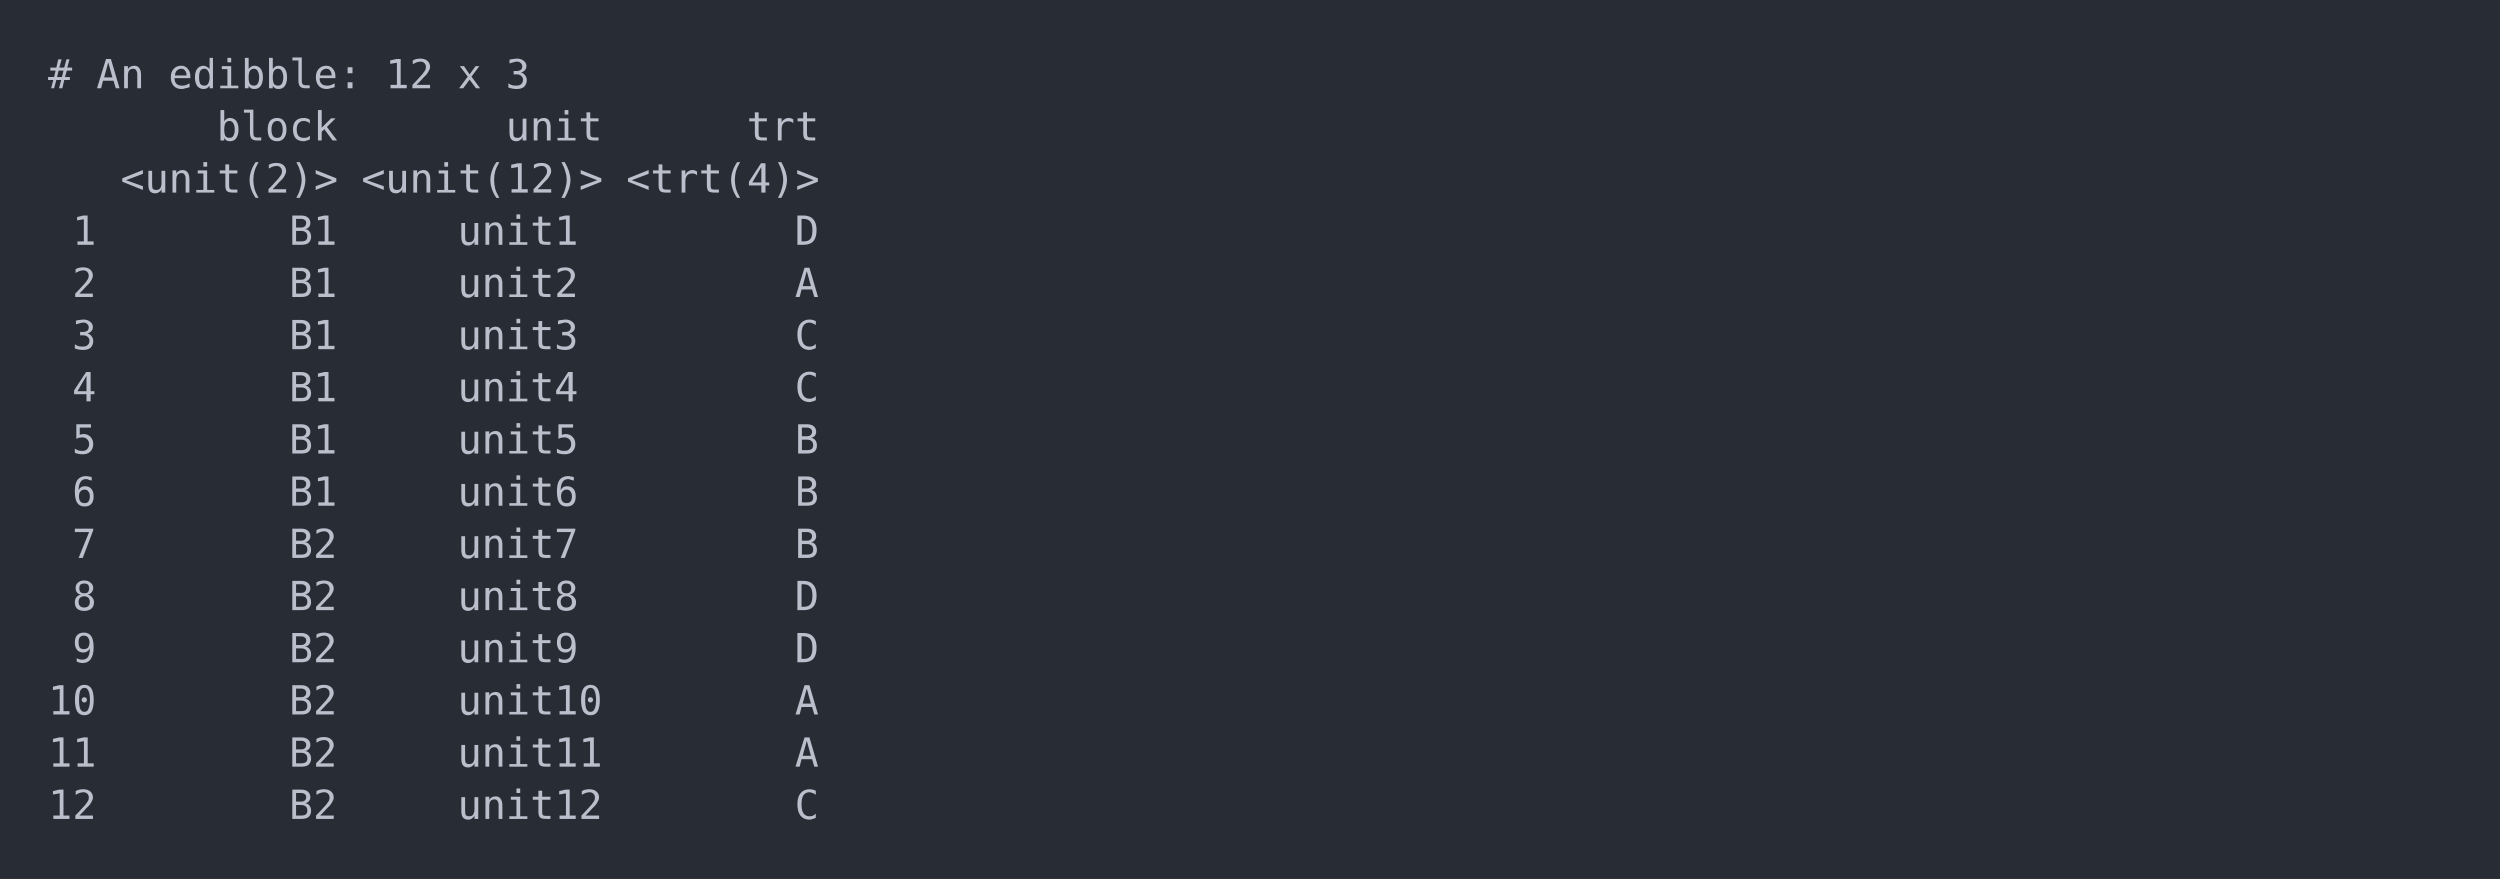
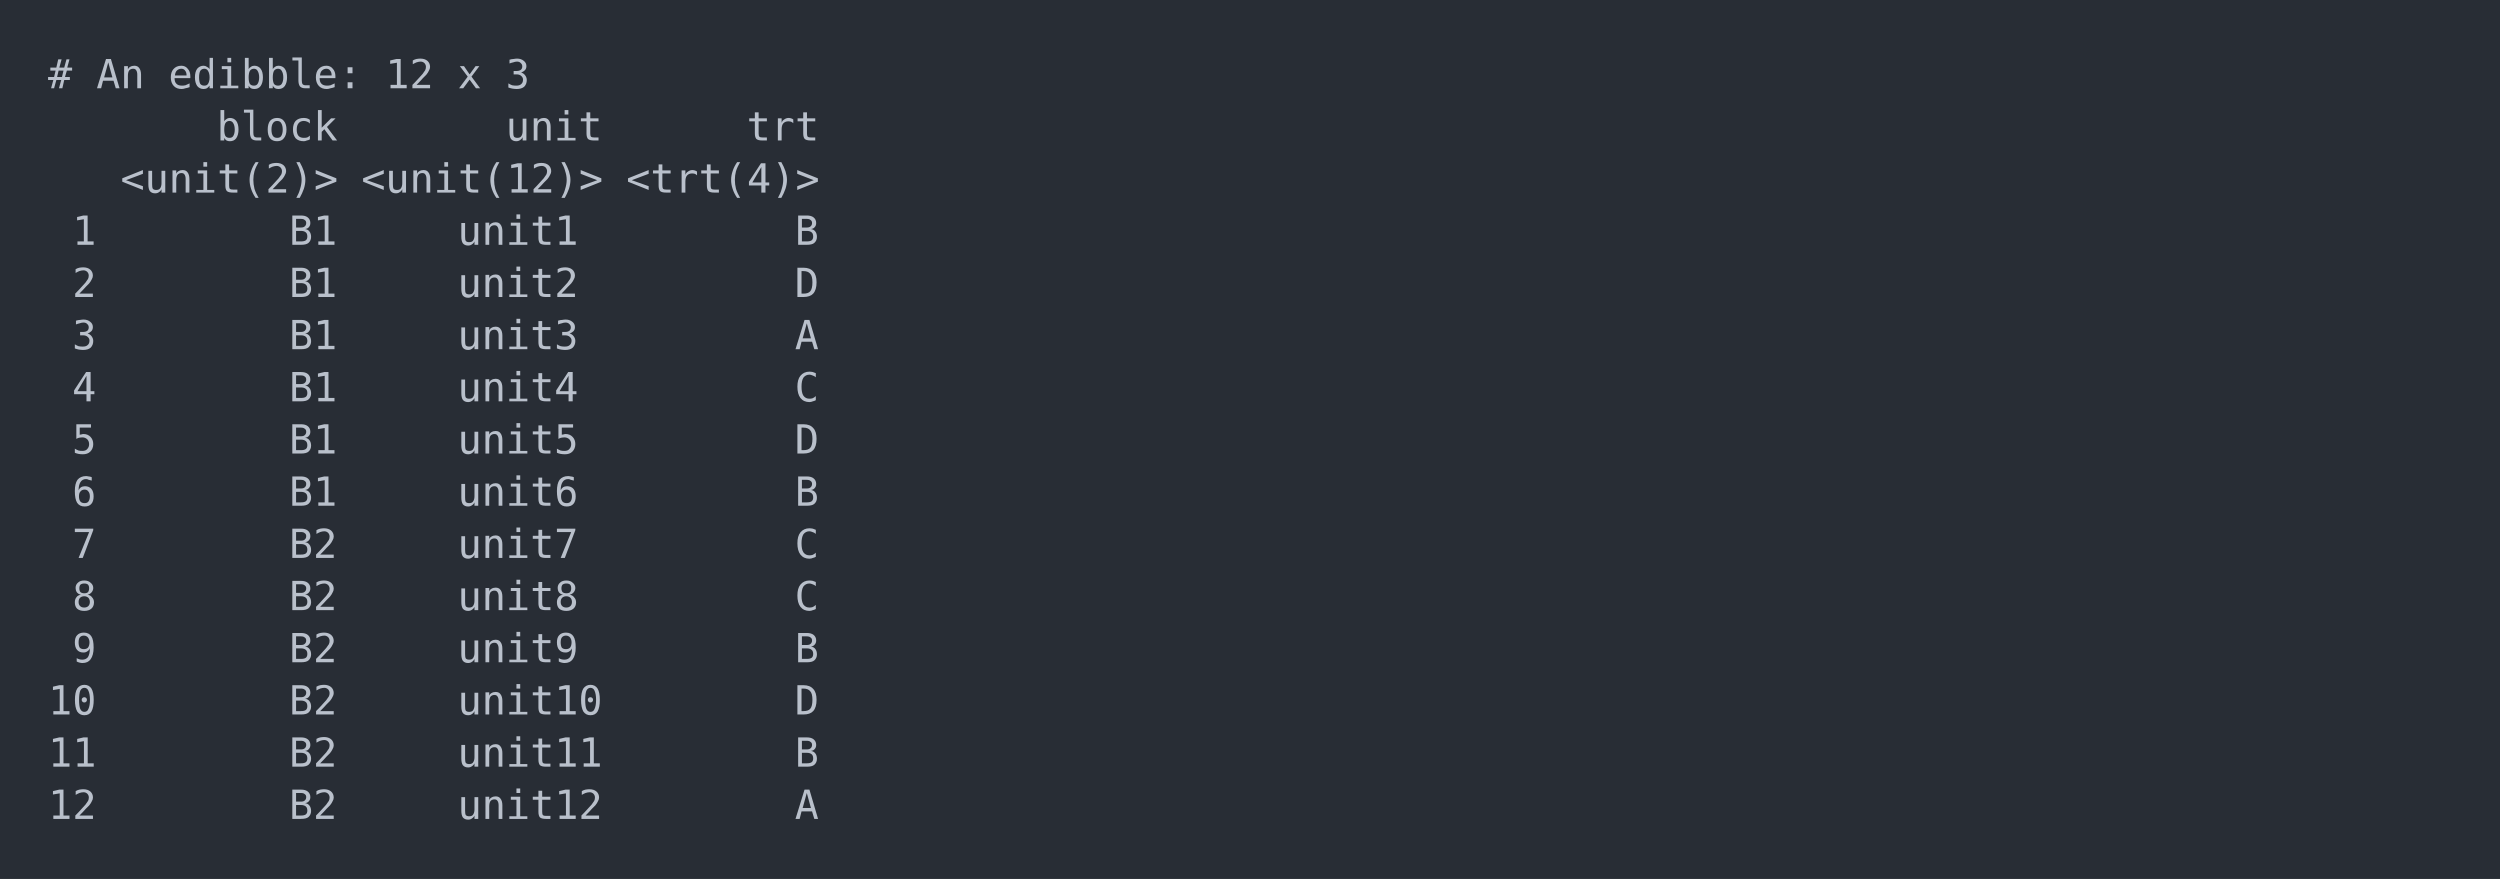
<svg xmlns="http://www.w3.org/2000/svg" xmlns:xlink="http://www.w3.org/1999/xlink" width="1040" height="365.65">
  <rect width="1040" height="365.65" rx="0" ry="0" class="a" />
  <svg height="325.65" viewBox="0 0 100 32.565" width="1000" x="20" y="20">
    <style>.a{fill:rgb(40,45,53)}.b{font-family:'Fira Code',Monaco,Consolas,Menlo,'Bitstream Vera Sans Mono','Powerline Symbols',monospace}.c{fill:transparent}.d{fill:rgb(185,192,203);white-space:pre}</style>
    <g font-family="'Fira Code',Monaco,Consolas,Menlo,'Bitstream Vera Sans Mono','Powerline Symbols',monospace" font-size="1.67" class="b">
      <defs>
        <symbol id="a">
          <rect height="16" width="100" x="0" y="0" class="c" />
        </symbol>
      </defs>
      <rect height="32.565" width="100" class="a" />
      <svg x="0" y="0" width="100">
        <svg x="0">
          <use xlink:href="#a" />
          <text x="0" y="1.67" class="d">#</text>
          <text x="2.004" y="1.67" class="d">An</text>
          <text x="5.01" y="1.67" class="d">edibble:</text>
          <text x="14.028" y="1.67" class="d">12</text>
          <text x="17.034" y="1.67" class="d">x</text>
          <text x="19.038" y="1.67" class="d">3</text>
          <text x="7.014" y="3.841" class="d">block</text>
          <text x="19.038" y="3.841" class="d">unit</text>
          <text x="29.058" y="3.841" class="d">trt</text>
          <text x="3.006" y="6.012" class="d">&lt;unit(2)&gt;</text>
          <text x="13.026" y="6.012" class="d">&lt;unit(12)&gt;</text>
          <text x="24.048" y="6.012" class="d">&lt;trt(4)&gt;</text>
          <text x="1.002" y="8.183" class="d">1</text>
          <text x="10.02" y="8.183" class="d">B1</text>
          <text x="17.034" y="8.183" class="d">unit1</text>
-           <text x="31.062" y="8.183" class="d">D</text>
+           <text x="31.062" y="8.183" class="d">B</text>
          <text x="1.002" y="10.354" class="d">2</text>
          <text x="10.02" y="10.354" class="d">B1</text>
          <text x="17.034" y="10.354" class="d">unit2</text>
-           <text x="31.062" y="10.354" class="d">A</text>
+           <text x="31.062" y="10.354" class="d">D</text>
          <text x="1.002" y="12.525" class="d">3</text>
          <text x="10.02" y="12.525" class="d">B1</text>
          <text x="17.034" y="12.525" class="d">unit3</text>
-           <text x="31.062" y="12.525" class="d">C</text>
+           <text x="31.062" y="12.525" class="d">A</text>
          <text x="1.002" y="14.696" class="d">4</text>
          <text x="10.02" y="14.696" class="d">B1</text>
          <text x="17.034" y="14.696" class="d">unit4</text>
          <text x="31.062" y="14.696" class="d">C</text>
          <text x="1.002" y="16.867" class="d">5</text>
          <text x="10.02" y="16.867" class="d">B1</text>
          <text x="17.034" y="16.867" class="d">unit5</text>
-           <text x="31.062" y="16.867" class="d">B</text>
+           <text x="31.062" y="16.867" class="d">D</text>
          <text x="1.002" y="19.038" class="d">6</text>
          <text x="10.02" y="19.038" class="d">B1</text>
          <text x="17.034" y="19.038" class="d">unit6</text>
          <text x="31.062" y="19.038" class="d">B</text>
          <text x="1.002" y="21.209" class="d">7</text>
          <text x="10.02" y="21.209" class="d">B2</text>
          <text x="17.034" y="21.209" class="d">unit7</text>
-           <text x="31.062" y="21.209" class="d">B</text>
+           <text x="31.062" y="21.209" class="d">C</text>
          <text x="1.002" y="23.38" class="d">8</text>
          <text x="10.02" y="23.38" class="d">B2</text>
          <text x="17.034" y="23.38" class="d">unit8</text>
-           <text x="31.062" y="23.38" class="d">D</text>
+           <text x="31.062" y="23.38" class="d">C</text>
          <text x="1.002" y="25.551" class="d">9</text>
          <text x="10.02" y="25.551" class="d">B2</text>
          <text x="17.034" y="25.551" class="d">unit9</text>
-           <text x="31.062" y="25.551" class="d">D</text>
+           <text x="31.062" y="25.551" class="d">B</text>
          <text x="0" y="27.722" class="d">10</text>
          <text x="10.02" y="27.722" class="d">B2</text>
          <text x="17.034" y="27.722" class="d">unit10</text>
-           <text x="31.062" y="27.722" class="d">A</text>
+           <text x="31.062" y="27.722" class="d">D</text>
          <text x="0" y="29.893" class="d">11</text>
          <text x="10.02" y="29.893" class="d">B2</text>
          <text x="17.034" y="29.893" class="d">unit11</text>
-           <text x="31.062" y="29.893" class="d">A</text>
+           <text x="31.062" y="29.893" class="d">B</text>
          <text x="0" y="32.064" class="d">12</text>
          <text x="10.02" y="32.064" class="d">B2</text>
          <text x="17.034" y="32.064" class="d">unit12</text>
-           <text x="31.062" y="32.064" class="d">C</text>
+           <text x="31.062" y="32.064" class="d">A</text>
        </svg>
      </svg>
    </g>
  </svg>
</svg>
